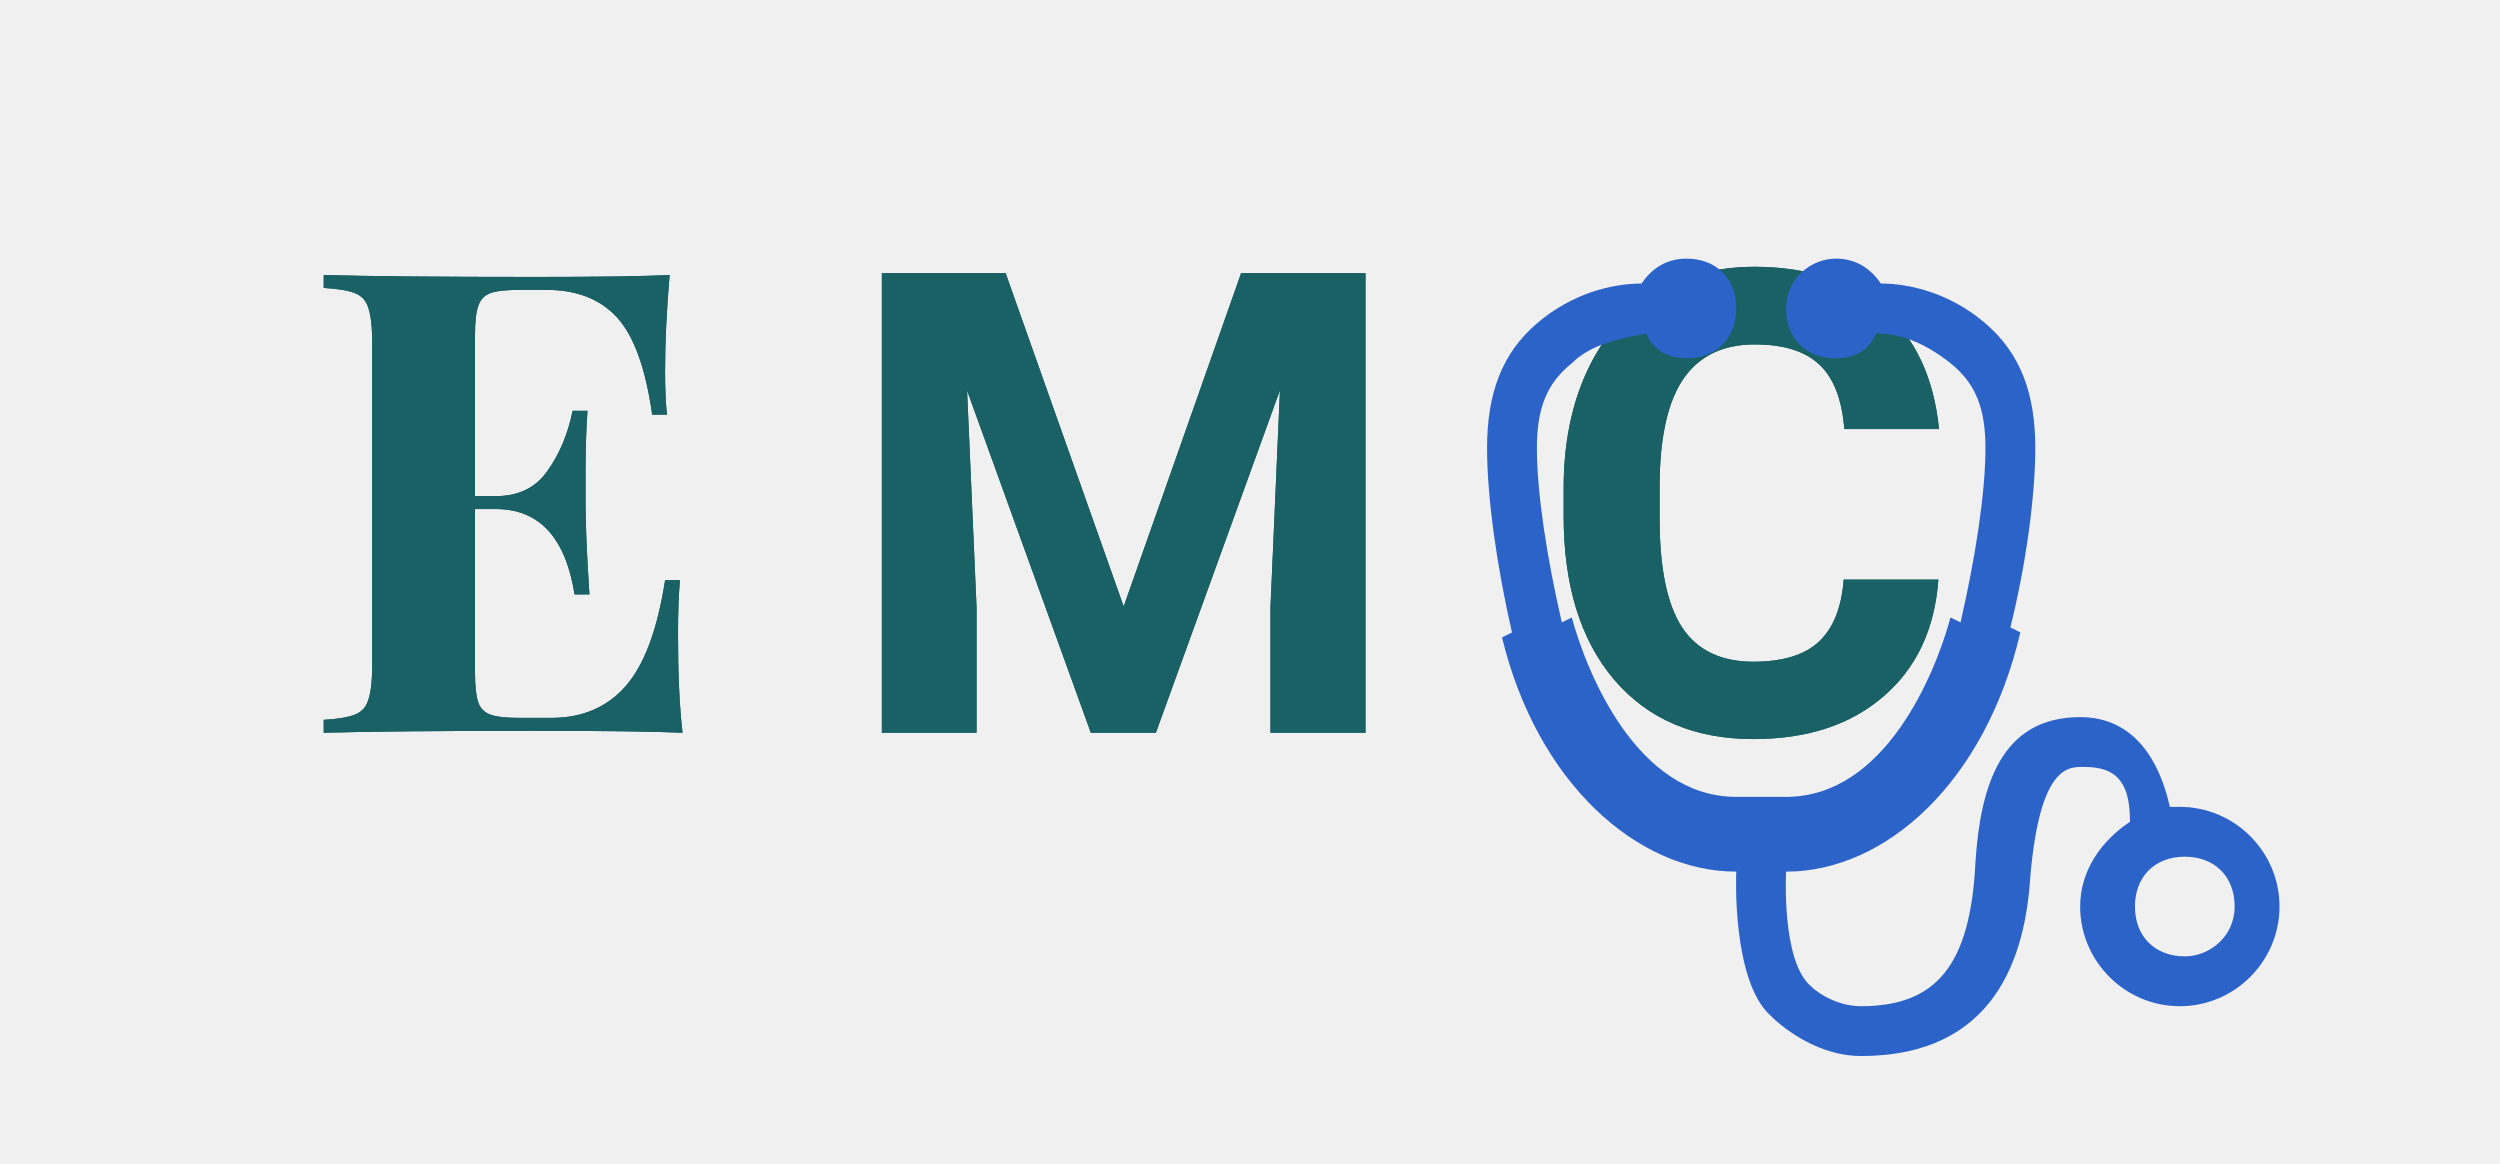
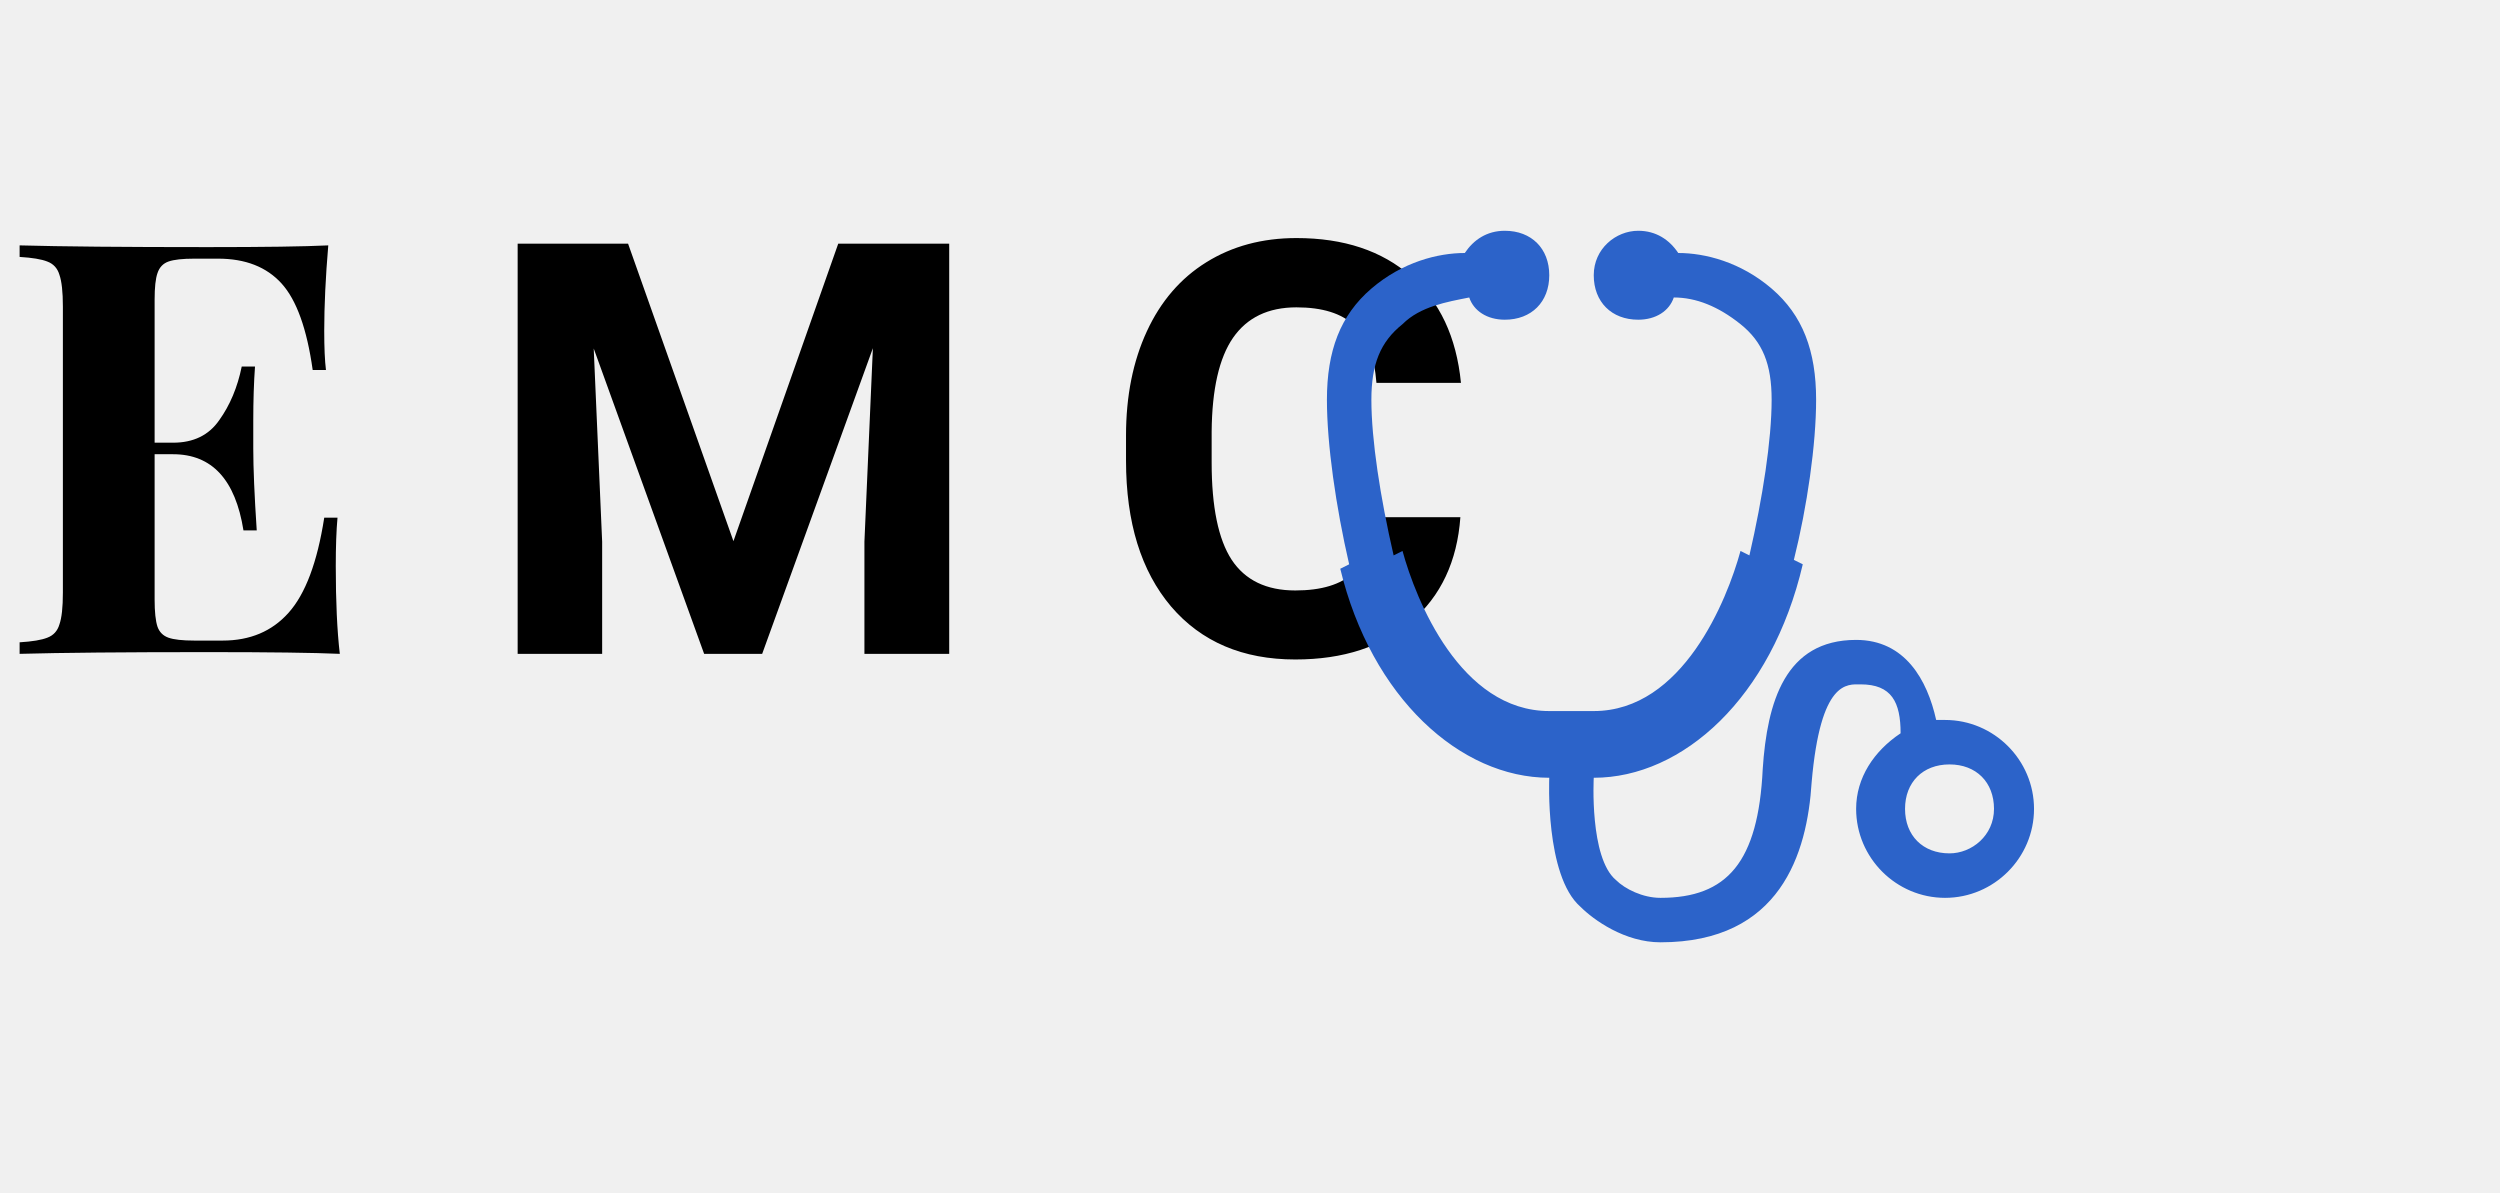
- <svg xmlns="http://www.w3.org/2000/svg" width="116" height="54" viewBox="0 0 116 54" fill="none">
-   <path d="M31.46 29.44C31.46 31.28 31.53 32.8 31.67 34C30.31 33.94 28.02 33.91 24.8 33.91C20.44 33.91 17.18 33.94 15.02 34V33.4C15.68 33.36 16.16 33.28 16.46 33.16C16.78 33.04 16.99 32.81 17.09 32.47C17.21 32.13 17.27 31.58 17.27 30.82V15.94C17.27 15.18 17.21 14.63 17.09 14.29C16.99 13.95 16.78 13.72 16.46 13.6C16.16 13.48 15.68 13.4 15.02 13.36V12.76C17.18 12.82 20.44 12.85 24.8 12.85C27.74 12.85 29.83 12.82 31.07 12.76C30.93 14.42 30.86 15.9 30.86 17.2C30.86 18.08 30.89 18.76 30.95 19.24H30.26C29.96 17.1 29.42 15.6 28.64 14.74C27.86 13.88 26.76 13.45 25.34 13.45H24.11C23.49 13.45 23.04 13.5 22.76 13.6C22.48 13.7 22.29 13.9 22.19 14.2C22.09 14.48 22.04 14.94 22.04 15.58V23.02H23C24.06 23.02 24.86 22.63 25.4 21.85C25.96 21.07 26.35 20.14 26.57 19.06H27.26C27.2 19.9 27.17 20.84 27.17 21.88V23.32C27.17 24.34 27.23 25.76 27.35 27.58H26.66C26.24 24.94 25.02 23.62 23 23.62H22.04V31.18C22.04 31.82 22.09 32.29 22.19 32.59C22.29 32.87 22.48 33.06 22.76 33.16C23.04 33.26 23.49 33.31 24.11 33.31H25.58C27 33.31 28.14 32.83 29 31.87C29.88 30.89 30.5 29.24 30.86 26.92H31.55C31.49 27.58 31.46 28.42 31.46 29.44ZM46.66 12.672L52.139 28.141L57.588 12.672H63.359V34H58.95V28.17L59.39 18.106L53.633 34H50.615L44.873 18.121L45.312 28.17V34H40.918V12.672H46.66ZM89.94 26.895C89.774 29.19 88.925 30.997 87.392 32.315C85.868 33.634 83.856 34.293 81.356 34.293C78.622 34.293 76.469 33.375 74.897 31.539C73.334 29.693 72.553 27.164 72.553 23.951V22.648C72.553 20.597 72.914 18.79 73.637 17.227C74.359 15.665 75.39 14.469 76.728 13.639C78.075 12.799 79.638 12.379 81.415 12.379C83.876 12.379 85.858 13.038 87.362 14.356C88.866 15.675 89.735 17.525 89.97 19.908H85.575C85.468 18.531 85.082 17.535 84.418 16.92C83.764 16.295 82.763 15.982 81.415 15.982C79.95 15.982 78.852 16.51 78.119 17.564C77.397 18.609 77.025 20.235 77.006 22.442V24.054C77.006 26.358 77.353 28.043 78.046 29.107C78.749 30.172 79.853 30.704 81.356 30.704C82.714 30.704 83.725 30.396 84.389 29.781C85.062 29.156 85.448 28.194 85.546 26.895H89.94Z" fill="#1A6166" />
-   <path d="M31.46 29.44C31.46 31.28 31.53 32.8 31.67 34C30.31 33.94 28.02 33.91 24.8 33.91C20.44 33.91 17.18 33.94 15.02 34V33.4C15.68 33.36 16.16 33.28 16.46 33.16C16.78 33.04 16.99 32.81 17.09 32.47C17.21 32.13 17.27 31.58 17.27 30.82V15.94C17.27 15.18 17.21 14.63 17.09 14.29C16.99 13.95 16.78 13.72 16.46 13.6C16.16 13.48 15.68 13.4 15.02 13.36V12.76C17.18 12.82 20.44 12.85 24.8 12.85C27.74 12.85 29.83 12.82 31.07 12.76C30.93 14.42 30.86 15.9 30.86 17.2C30.86 18.08 30.89 18.76 30.95 19.24H30.26C29.96 17.1 29.42 15.6 28.64 14.74C27.86 13.88 26.76 13.45 25.34 13.45H24.11C23.49 13.45 23.04 13.5 22.76 13.6C22.48 13.7 22.29 13.9 22.19 14.2C22.09 14.48 22.04 14.94 22.04 15.58V23.02H23C24.06 23.02 24.86 22.63 25.4 21.85C25.96 21.07 26.35 20.14 26.57 19.06H27.26C27.2 19.9 27.17 20.84 27.17 21.88V23.32C27.17 24.34 27.23 25.76 27.35 27.58H26.66C26.24 24.94 25.02 23.62 23 23.62H22.04V31.18C22.04 31.82 22.09 32.29 22.19 32.59C22.29 32.87 22.48 33.06 22.76 33.16C23.04 33.26 23.49 33.31 24.11 33.31H25.58C27 33.31 28.14 32.83 29 31.87C29.88 30.89 30.5 29.24 30.86 26.92H31.55C31.49 27.58 31.46 28.42 31.46 29.44ZM46.66 12.672L52.139 28.141L57.588 12.672H63.359V34H58.95V28.17L59.39 18.106L53.633 34H50.615L44.873 18.121L45.312 28.17V34H40.918V12.672H46.66ZM89.94 26.895C89.774 29.19 88.925 30.997 87.392 32.315C85.868 33.634 83.856 34.293 81.356 34.293C78.622 34.293 76.469 33.375 74.897 31.539C73.334 29.693 72.553 27.164 72.553 23.951V22.648C72.553 20.597 72.914 18.79 73.637 17.227C74.359 15.665 75.39 14.469 76.728 13.639C78.075 12.799 79.638 12.379 81.415 12.379C83.876 12.379 85.858 13.038 87.362 14.356C88.866 15.675 89.735 17.525 89.97 19.908H85.575C85.468 18.531 85.082 17.535 84.418 16.92C83.764 16.295 82.763 15.982 81.415 15.982C79.95 15.982 78.852 16.51 78.119 17.564C77.397 18.609 77.025 20.235 77.006 22.442V24.054C77.006 26.358 77.353 28.043 78.046 29.107C78.749 30.172 79.853 30.704 81.356 30.704C82.714 30.704 83.725 30.396 84.389 29.781C85.062 29.156 85.448 28.194 85.546 26.895H89.94Z" fill="#1A6166" />
-   <g clip-path="url(#clip0_27_1666)">
+ <svg xmlns="http://www.w3.org/2000/svg" width="130" height="62" viewBox="0 0 130 62" fill="none">
+   <path d="M17.46 29.44C17.46 31.28 17.53 32.8 17.67 34C16.31 33.94 14.02 33.91 10.8 33.91C6.44 33.91 3.18 33.94 1.02 34V33.4C1.68 33.36 2.16 33.28 2.46 33.16C2.78 33.04 2.99 32.81 3.09 32.47C3.21 32.13 3.27 31.58 3.27 30.82V15.94C3.27 15.18 3.21 14.63 3.09 14.29C2.99 13.95 2.78 13.72 2.46 13.6C2.16 13.48 1.68 13.4 1.02 13.36V12.76C3.18 12.82 6.44 12.85 10.8 12.85C13.74 12.85 15.83 12.82 17.07 12.76C16.93 14.42 16.86 15.9 16.86 17.2C16.86 18.08 16.89 18.76 16.95 19.24H16.26C15.96 17.1 15.42 15.6 14.64 14.74C13.86 13.88 12.76 13.45 11.34 13.45H10.11C9.49 13.45 9.04 13.5 8.76 13.6C8.48 13.7 8.29 13.9 8.19 14.2C8.09 14.48 8.04 14.94 8.04 15.58V23.02H9C10.06 23.02 10.86 22.63 11.4 21.85C11.96 21.07 12.35 20.14 12.57 19.06H13.26C13.2 19.9 13.17 20.84 13.17 21.88V23.32C13.17 24.34 13.23 25.76 13.35 27.58H12.66C12.24 24.94 11.02 23.62 9 23.62H8.04V31.18C8.04 31.82 8.09 32.29 8.19 32.59C8.29 32.87 8.48 33.06 8.76 33.16C9.04 33.26 9.49 33.31 10.11 33.31H11.58C13 33.31 14.14 32.83 15 31.87C15.88 30.89 16.5 29.24 16.86 26.92H17.55C17.49 27.58 17.46 28.42 17.46 29.44ZM32.66 12.672L38.139 28.141L43.588 12.672H49.359V34H44.95V28.17L45.39 18.106L39.633 34H36.615L30.873 18.121L31.312 28.17V34H26.918V12.672H32.66ZM75.94 26.895C75.774 29.19 74.925 30.997 73.392 32.315C71.868 33.634 69.856 34.293 67.356 34.293C64.622 34.293 62.469 33.375 60.897 31.539C59.334 29.693 58.553 27.164 58.553 23.951V22.648C58.553 20.597 58.914 18.79 59.637 17.227C60.359 15.665 61.39 14.469 62.727 13.639C64.075 12.799 65.638 12.379 67.415 12.379C69.876 12.379 71.858 13.038 73.362 14.356C74.866 15.675 75.735 17.525 75.97 19.908H71.575C71.468 18.531 71.082 17.535 70.418 16.92C69.764 16.295 68.763 15.982 67.415 15.982C65.95 15.982 64.852 16.51 64.119 17.564C63.397 18.609 63.025 20.235 63.006 22.442V24.054C63.006 26.358 63.352 28.043 64.046 29.107C64.749 30.172 65.853 30.704 67.356 30.704C68.714 30.704 69.725 30.396 70.389 29.781C71.062 29.156 71.448 28.194 71.546 26.895H75.94Z" fill="black" />
+   <g clip-path="url(#clip0_76_278)">
    <path d="M82.181 47.15C82.875 47.844 84.494 49 86.344 49C92.588 49 93.975 44.375 94.206 40.675C94.669 35.356 96.056 35.587 96.75 35.587C98.369 35.587 98.831 36.513 98.831 38.131C97.444 39.056 96.519 40.444 96.519 42.062C96.519 44.606 98.6 46.688 101.144 46.688C103.688 46.688 105.769 44.606 105.769 42.062C105.769 39.519 103.688 37.438 101.144 37.438H100.681C100.219 35.356 99.062 33.275 96.519 33.275C92.819 33.275 91.894 36.513 91.662 39.981C91.431 44.837 89.812 46.688 86.344 46.688C85.419 46.688 84.494 46.225 84.031 45.763C82.644 44.606 82.875 40.444 82.875 40.444C87.5 40.444 92.125 36.281 93.744 29.344L93.281 29.113C93.975 26.337 94.438 23.1 94.438 20.788C94.438 18.244 93.744 16.394 92.125 15.006C90.506 13.619 88.656 13.156 87.269 13.156C86.806 12.463 86.112 12 85.188 12C84.031 12 82.875 12.925 82.875 14.312C82.875 15.7 83.8 16.625 85.188 16.625C86.112 16.625 86.806 16.163 87.037 15.469C88.194 15.469 89.35 15.931 90.506 16.856C91.662 17.781 92.125 18.938 92.125 20.788C92.125 22.869 91.662 25.875 90.969 28.881L90.506 28.65C89.812 31.194 87.5 36.975 82.875 36.975H80.562C75.938 36.975 73.625 31.194 72.931 28.65L72.469 28.881C71.775 25.875 71.312 22.869 71.312 20.788C71.312 18.938 71.775 17.781 72.931 16.856C73.856 15.931 75.244 15.7 76.4 15.469C76.631 16.163 77.325 16.625 78.25 16.625C79.638 16.625 80.562 15.7 80.562 14.312C80.562 12.925 79.638 12 78.25 12C77.325 12 76.631 12.463 76.169 13.156C74.781 13.156 72.931 13.619 71.312 15.006C69.694 16.394 69 18.244 69 20.788C69 23.1 69.463 26.337 70.156 29.344L69.694 29.575C71.312 36.281 75.938 40.444 80.562 40.444C80.562 40.444 80.331 45.531 82.181 47.15ZM101.375 44.375C99.987 44.375 99.062 43.45 99.062 42.062C99.062 40.675 99.987 39.75 101.375 39.75C102.763 39.75 103.688 40.675 103.688 42.062C103.688 43.45 102.531 44.375 101.375 44.375Z" fill="#2C63C9" />
  </g>
  <defs>
-     <clipPath id="clip0_27_1666">
+     <clipPath id="clip0_76_278">
      <rect width="37" height="37" fill="white" transform="translate(69 12)" />
    </clipPath>
  </defs>
</svg>
